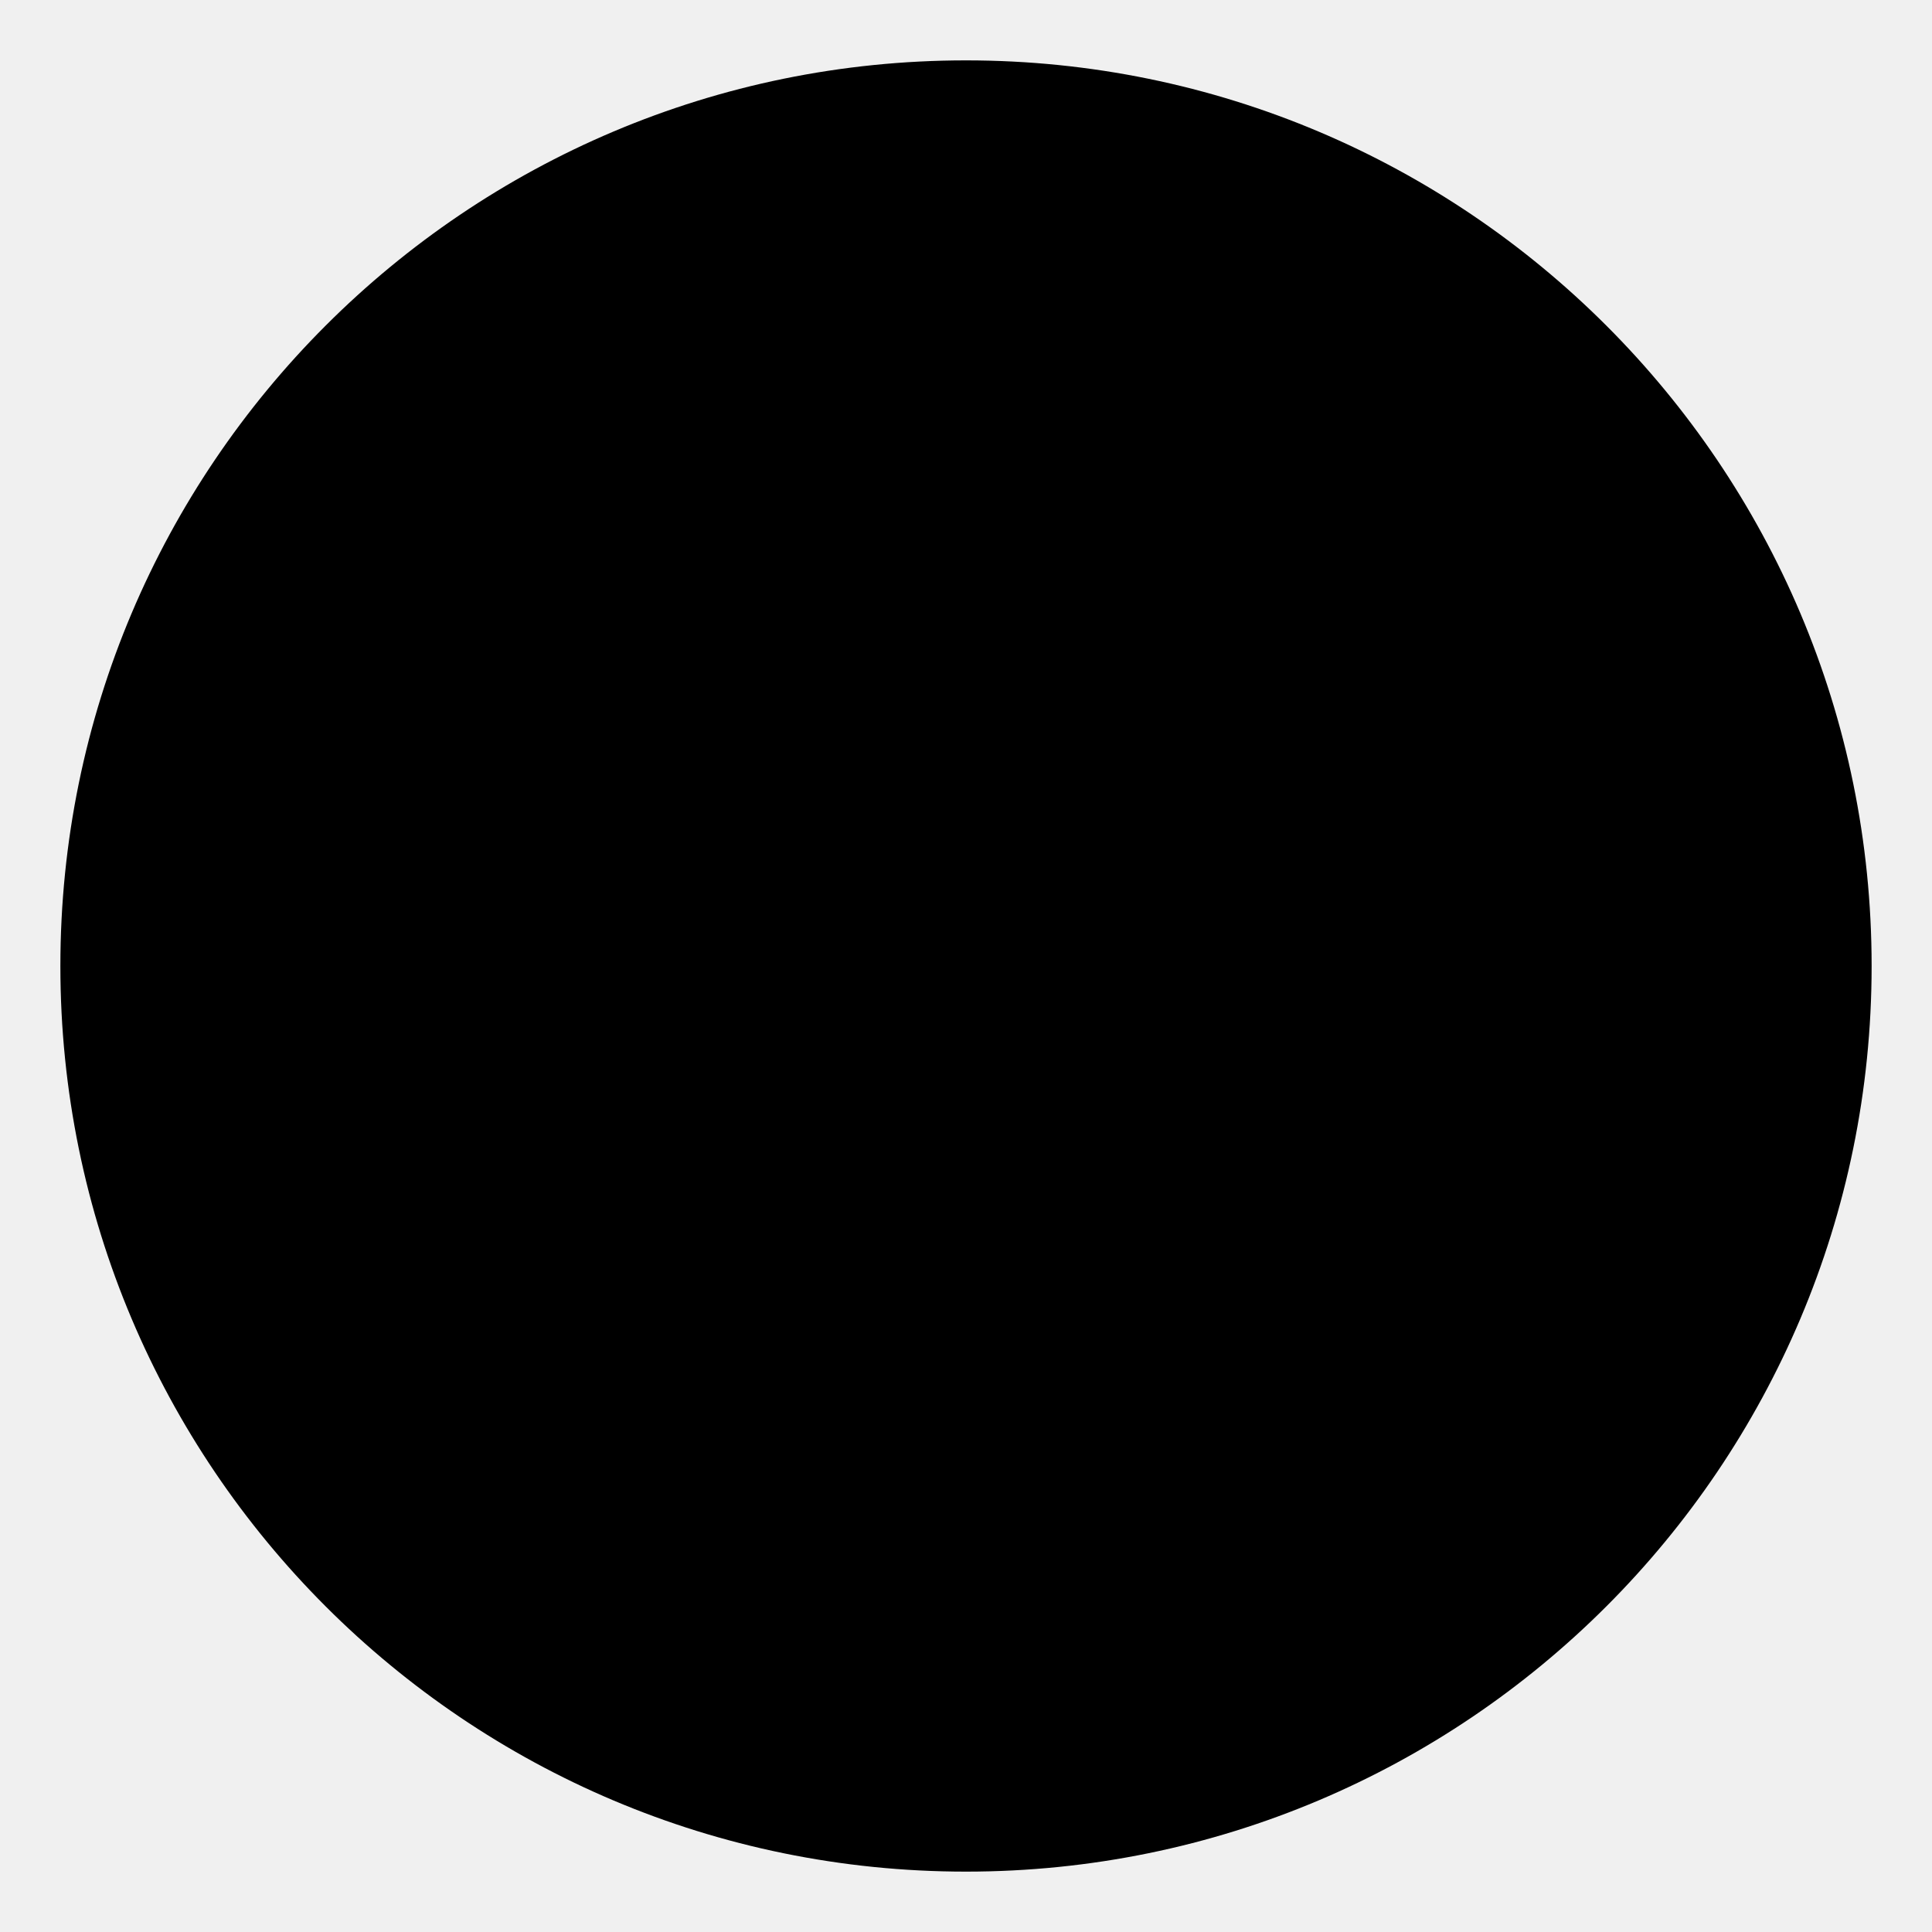
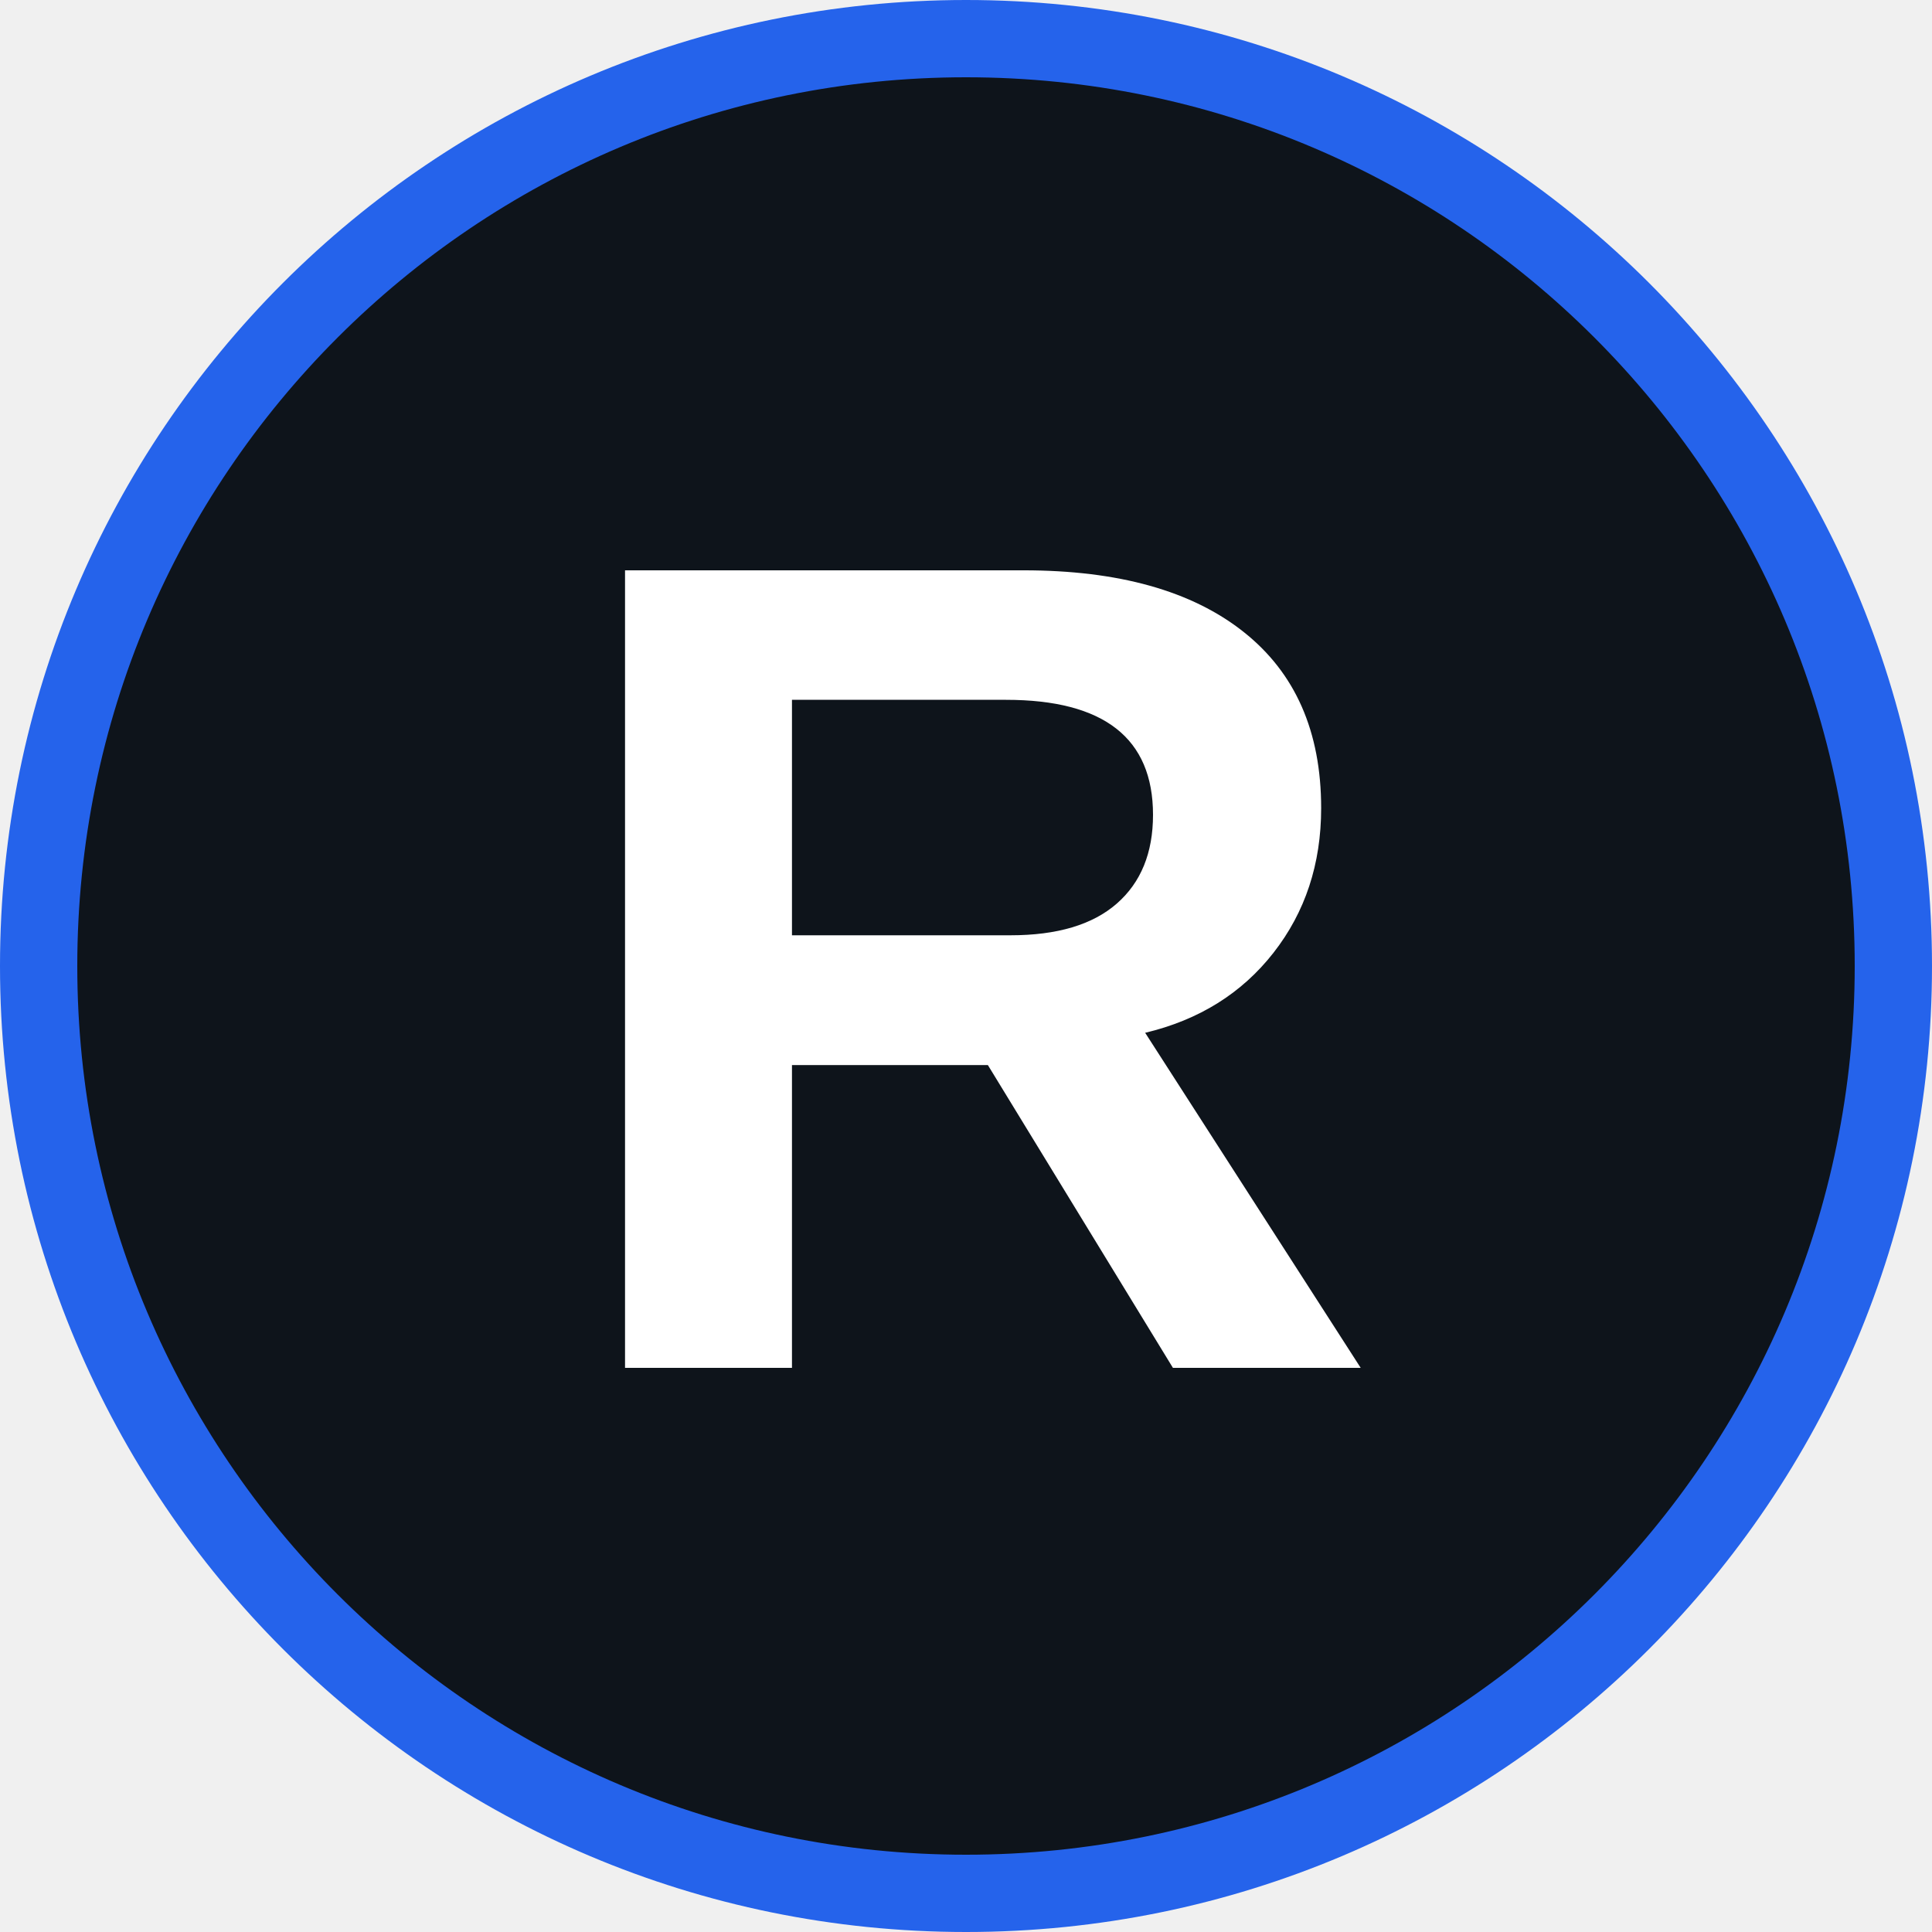
- <svg xmlns="http://www.w3.org/2000/svg" viewBox="0 0 128 128" width="128" height="128">
-   <circle cx="64" cy="64" r="60" fill=" " stroke=" " stroke-width="2" />
-   <circle cx="64" cy="64" r="56" fill=" " />
-   <text x="64" y="88" font-family="Arial, sans-serif" font-size="72" font-weight="bold" fill=" " text-anchor="middle">R</text>
+ <svg xmlns="http://www.w3.org/2000/svg" viewBox="0 0 100 100" width="100" height="100">
+   <circle cx="50" cy="50" r="48" fill="#0e141b" stroke="#2563eb" stroke-width="4" />
+   <text x="50" y="50" font-family="Arial, sans-serif" font-size="60" font-weight="bold" fill="#ffffff" text-anchor="middle" dominant-baseline="central">R</text>
</svg>
